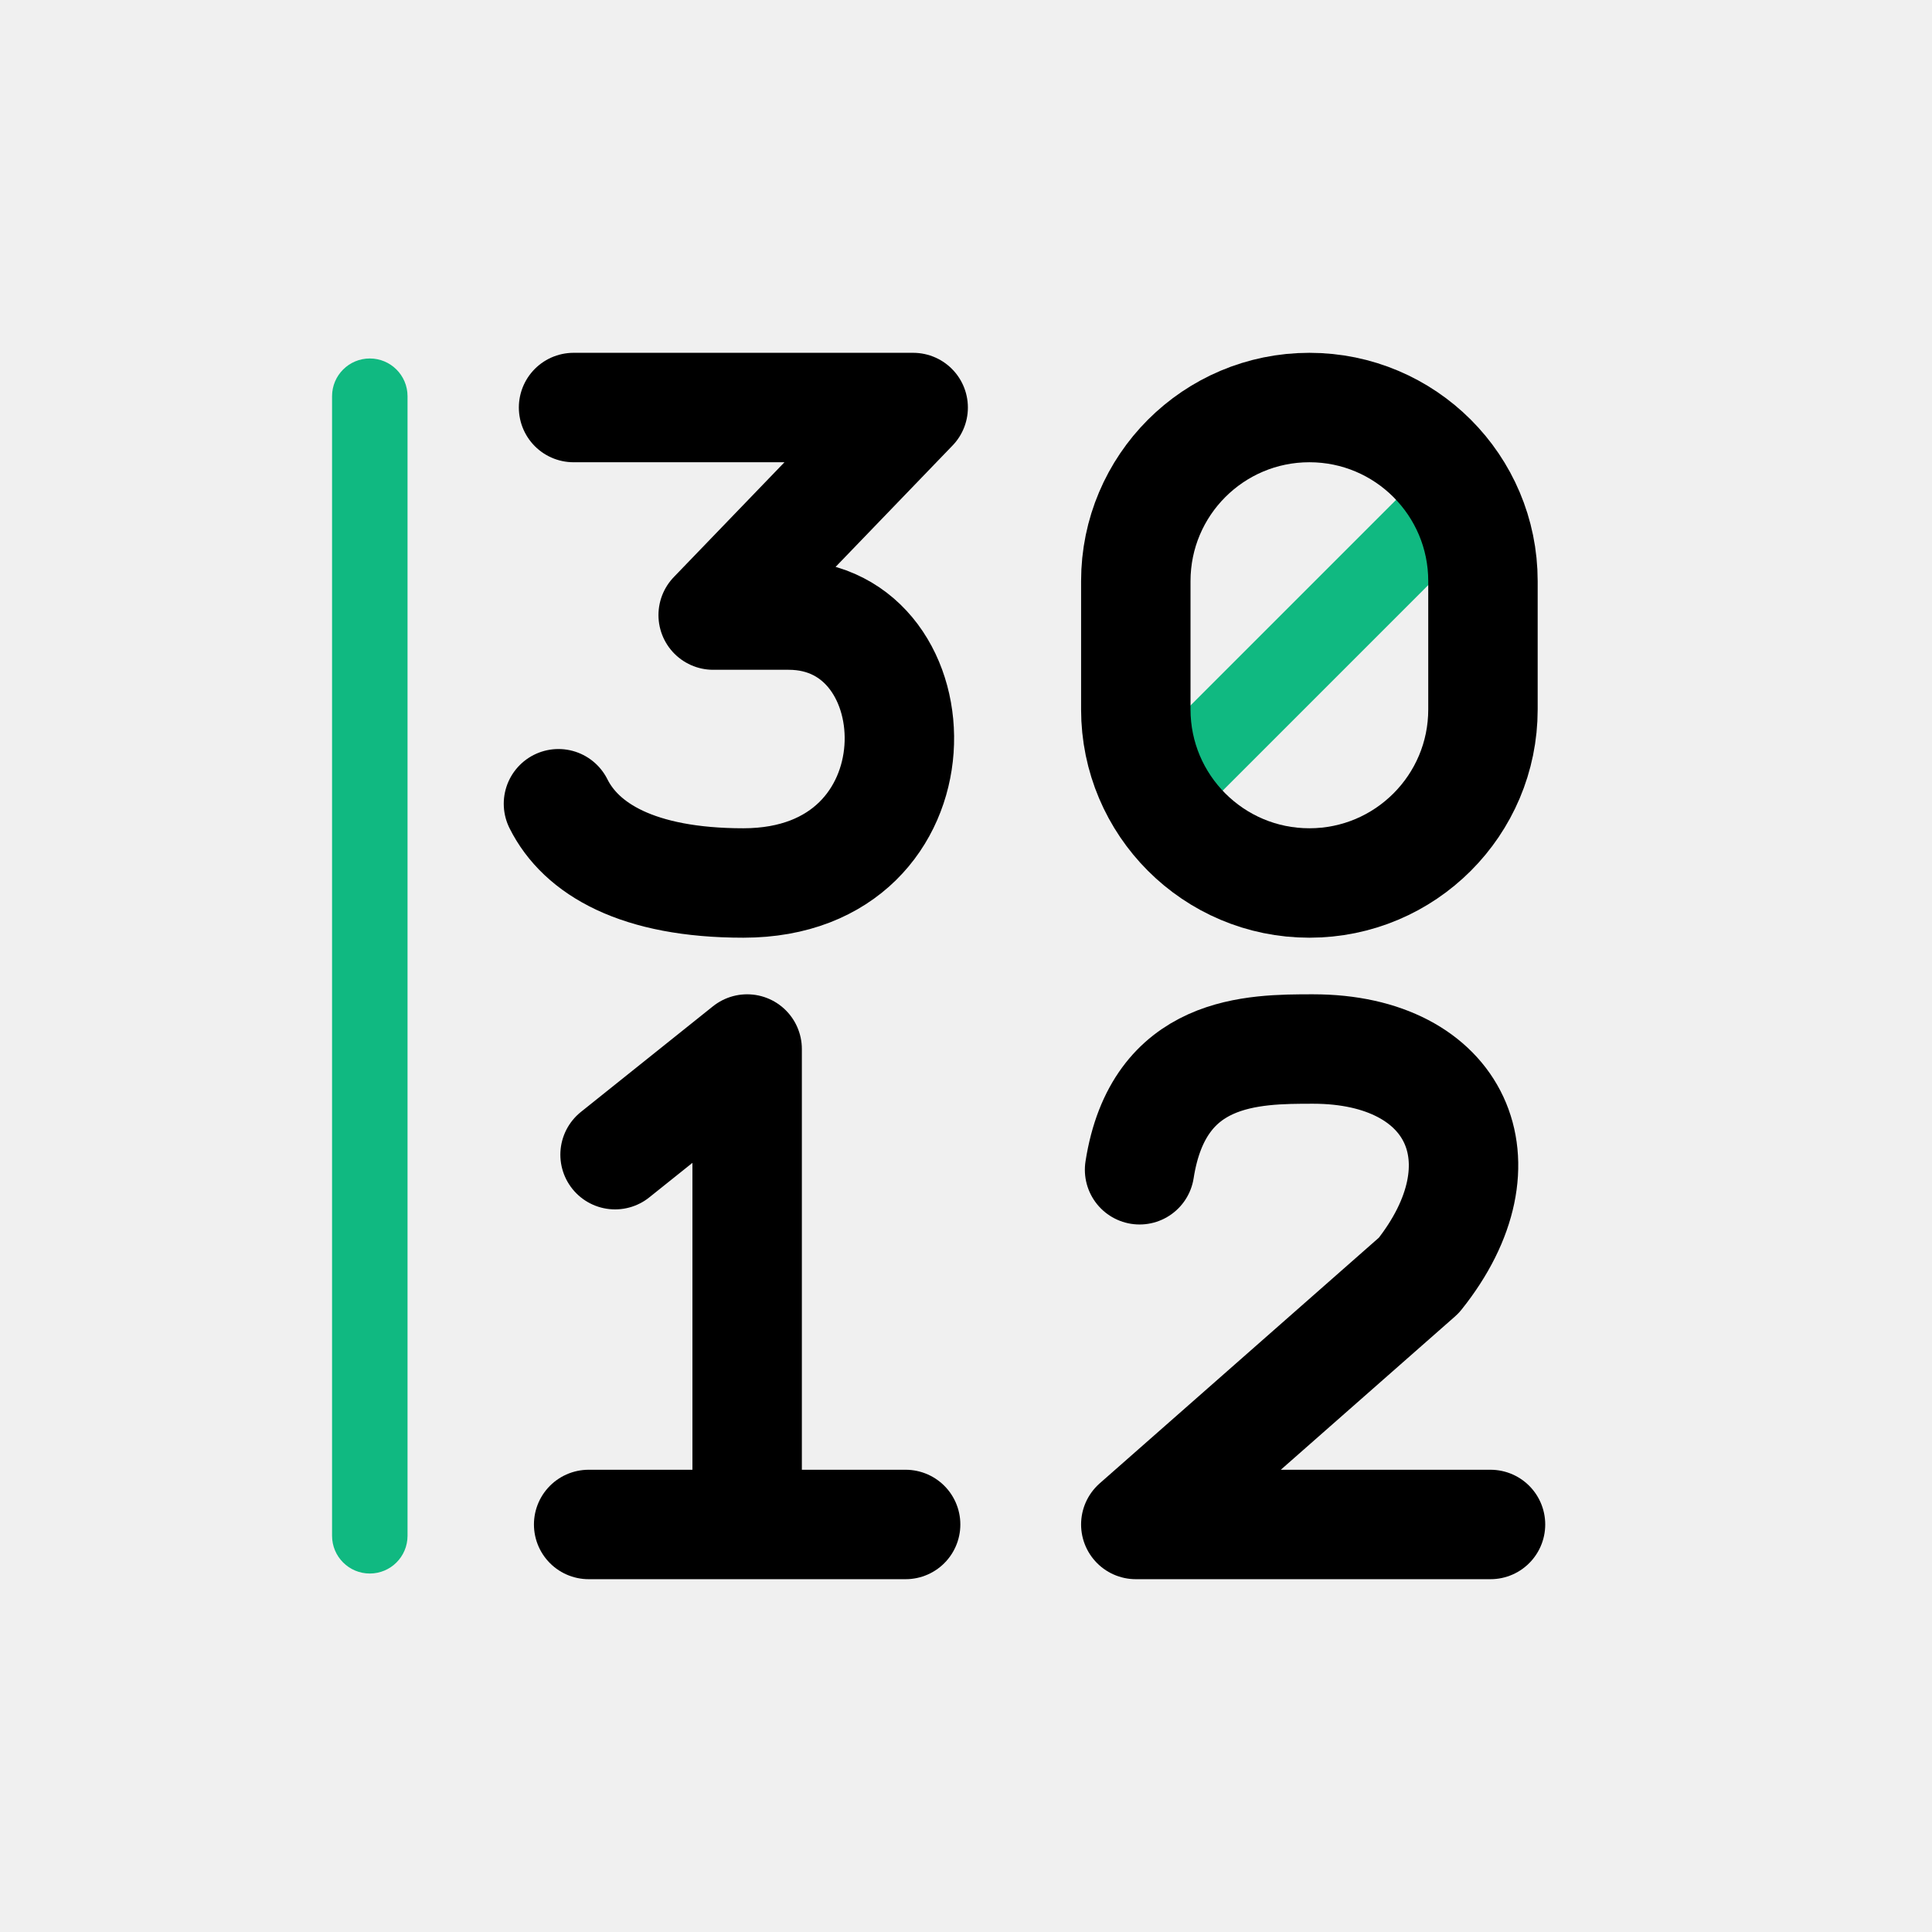
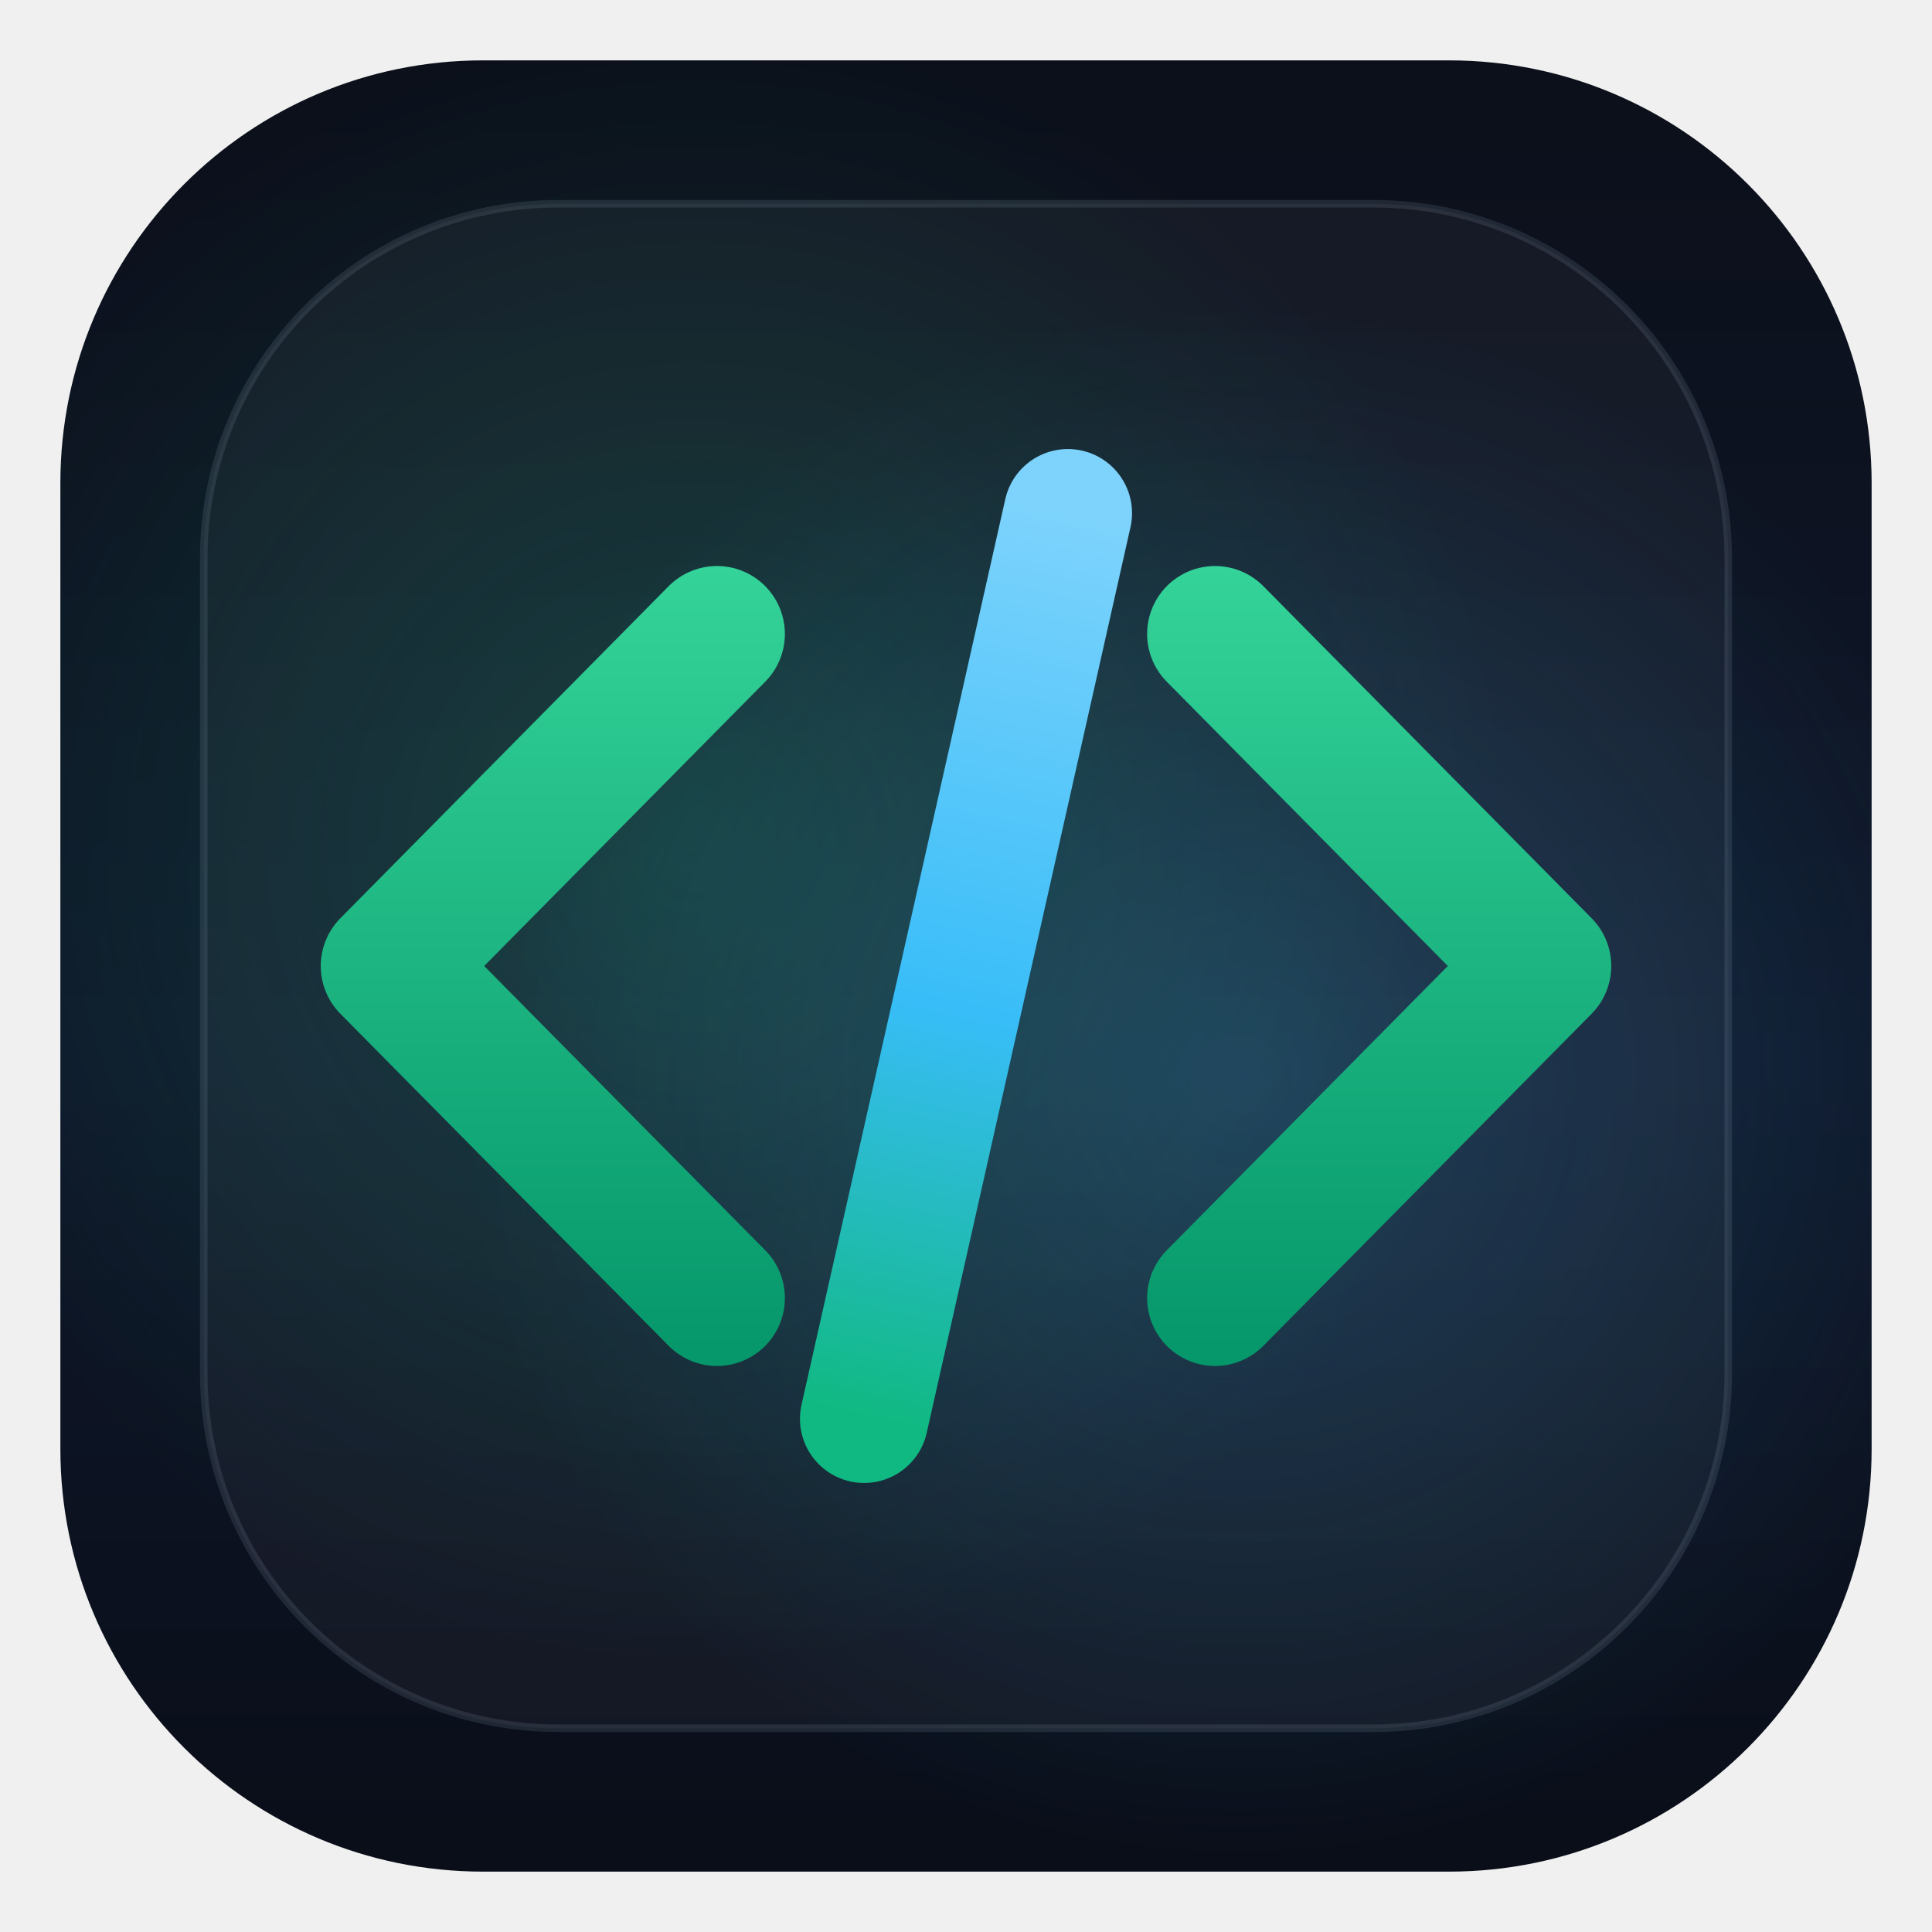
- <svg xmlns="http://www.w3.org/2000/svg" viewBox="0 0 1024 1024" width="24" height="24" fill="none">
-   <rect x="176" y="190" width="40" height="644" rx="20" fill="#10B981" />
-   <line x1="618" y1="418" x2="770" y2="266" stroke="#10B981" stroke-width="44" stroke-linecap="round" />
-   <g stroke="#000000" stroke-width="58" stroke-linecap="round" stroke-linejoin="round">
-     <path d="M 304 216 H 484 L 378 326 H 418 C 498 326 502 468 394 468 C 338 468 308 450 296 426" />
-     <rect x="602" y="216" width="184" height="252" rx="92" />
-     <path d="M 326 612 L 396 556 V 808 M 312 808 H 480" />
-     <path d="M 604 620 C 614 556 664 556 696 556 C 772 556 800 616 752 676 L 602 808 H 790" />
+ <svg xmlns="http://www.w3.org/2000/svg" viewBox="0 0 1024 1024" width="1024" height="1024" fill="none">
+   <defs>
+     <linearGradient id="bgGrad" x1="512" y1="0" x2="512" y2="1024" gradientUnits="userSpaceOnUse">
+       <stop offset="0%" stop-color="#0B0F19" />
+       <stop offset="55%" stop-color="#0F172A" />
+       <stop offset="100%" stop-color="#090D17" />
+     </linearGradient>
+     <radialGradient id="emeraldGlow" cx="36%" cy="44%" r="42%">
+       <stop offset="0%" stop-color="#10B981" stop-opacity="0.22" />
+       <stop offset="100%" stop-color="#10B981" stop-opacity="0" />
+     </radialGradient>
+     <radialGradient id="skyGlow" cx="64%" cy="56%" r="40%">
+       <stop offset="0%" stop-color="#38BDF8" stop-opacity="0.20" />
+       <stop offset="100%" stop-color="#38BDF8" stop-opacity="0" />
+     </radialGradient>
+     <linearGradient id="chevGrad" x1="512" y1="300" x2="512" y2="724" gradientUnits="userSpaceOnUse">
+       <stop offset="0%" stop-color="#34D399" />
+       <stop offset="100%" stop-color="#059669" />
+     </linearGradient>
+     <linearGradient id="slashGrad" x1="566" y1="272" x2="458" y2="752" gradientUnits="userSpaceOnUse">
+       <stop offset="0%" stop-color="#7DD3FC" />
+       <stop offset="55%" stop-color="#38BDF8" />
+       <stop offset="100%" stop-color="#10B981" />
+     </linearGradient>
+     <clipPath id="squircle">
+       <rect x="32" y="32" width="960" height="960" rx="224" ry="224" />
+     </clipPath>
+   </defs>
+   <g clip-path="url(#squircle)">
+     <rect width="1024" height="1024" fill="url(#bgGrad)" />
+     <rect width="1024" height="1024" fill="url(#emeraldGlow)" />
+     <rect width="1024" height="1024" fill="url(#skyGlow)" />
+     <rect x="108" y="108" width="808" height="808" rx="188" fill="#FFFFFF" fill-opacity="0.04" stroke="#94A3B8" stroke-opacity="0.16" stroke-width="4" />
+     <path d="M 380 336 L 206 512 L 380 688" stroke="url(#chevGrad)" stroke-width="72" stroke-linecap="round" stroke-linejoin="round" />
+     <path d="M 644 336 L 818 512 L 644 688" stroke="url(#chevGrad)" stroke-width="72" stroke-linecap="round" stroke-linejoin="round" />
+     <line x1="566" y1="272" x2="458" y2="752" stroke="url(#slashGrad)" stroke-width="68" stroke-linecap="round" />
  </g>
</svg>
